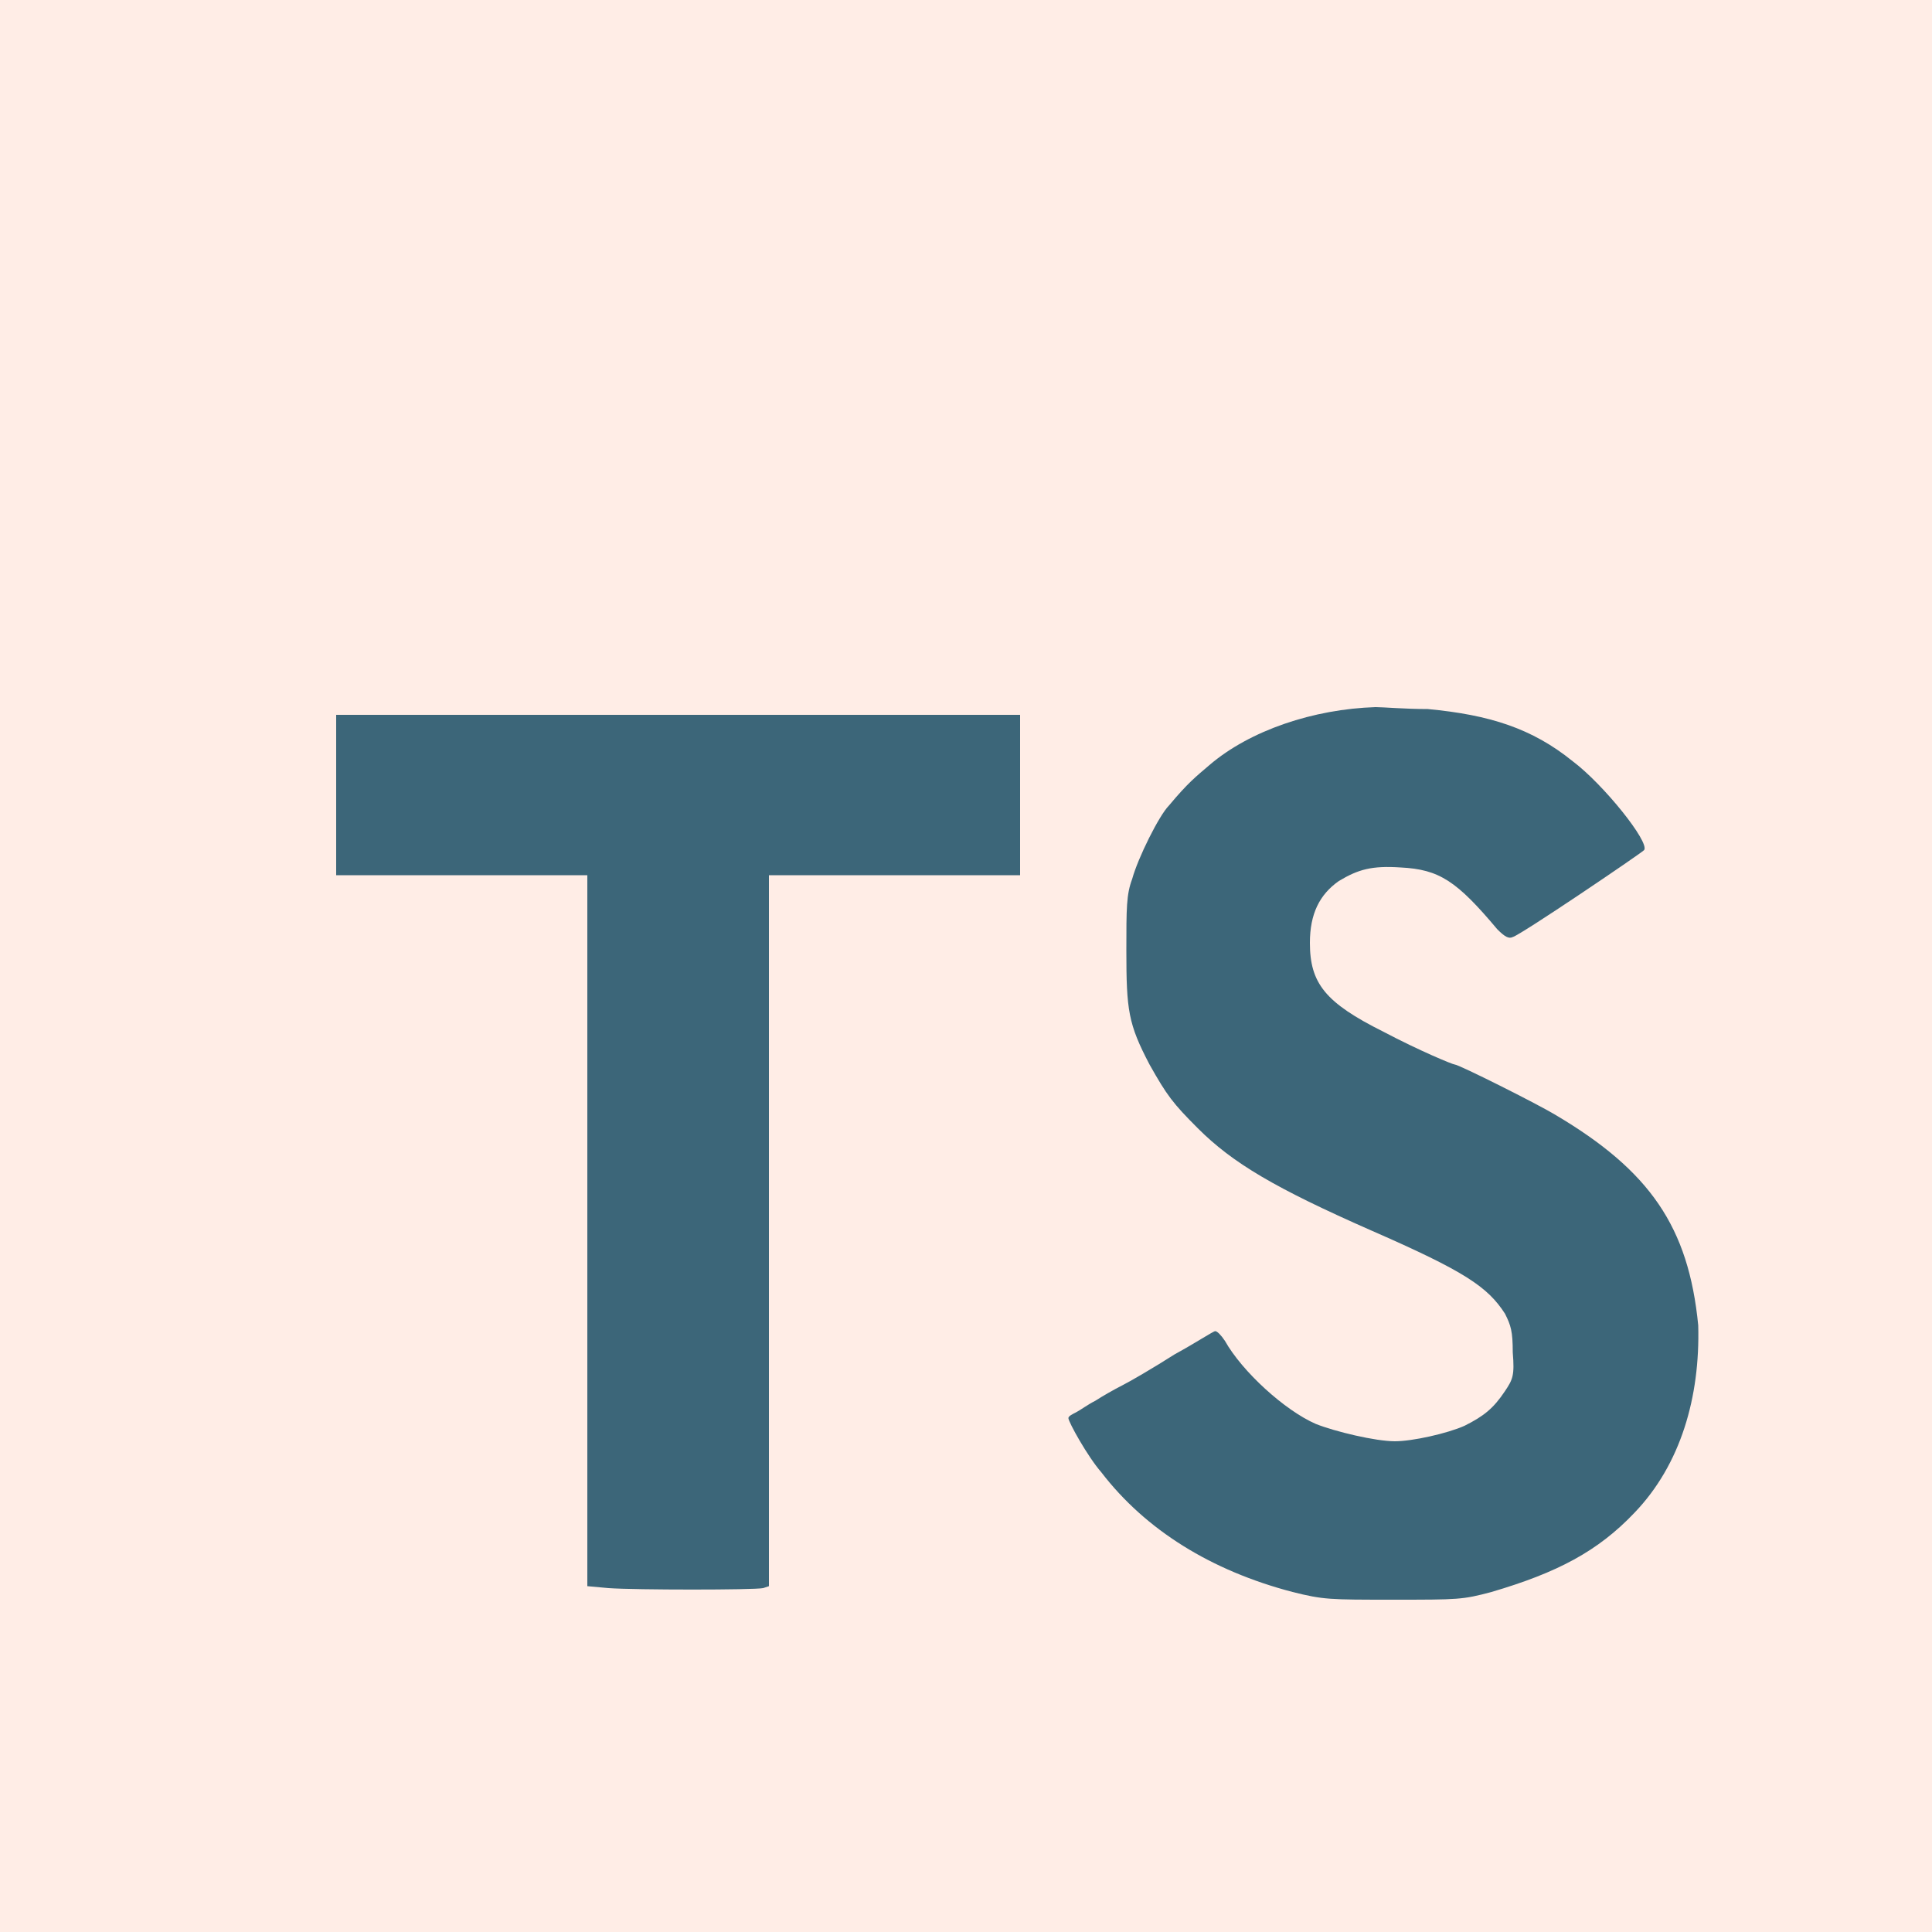
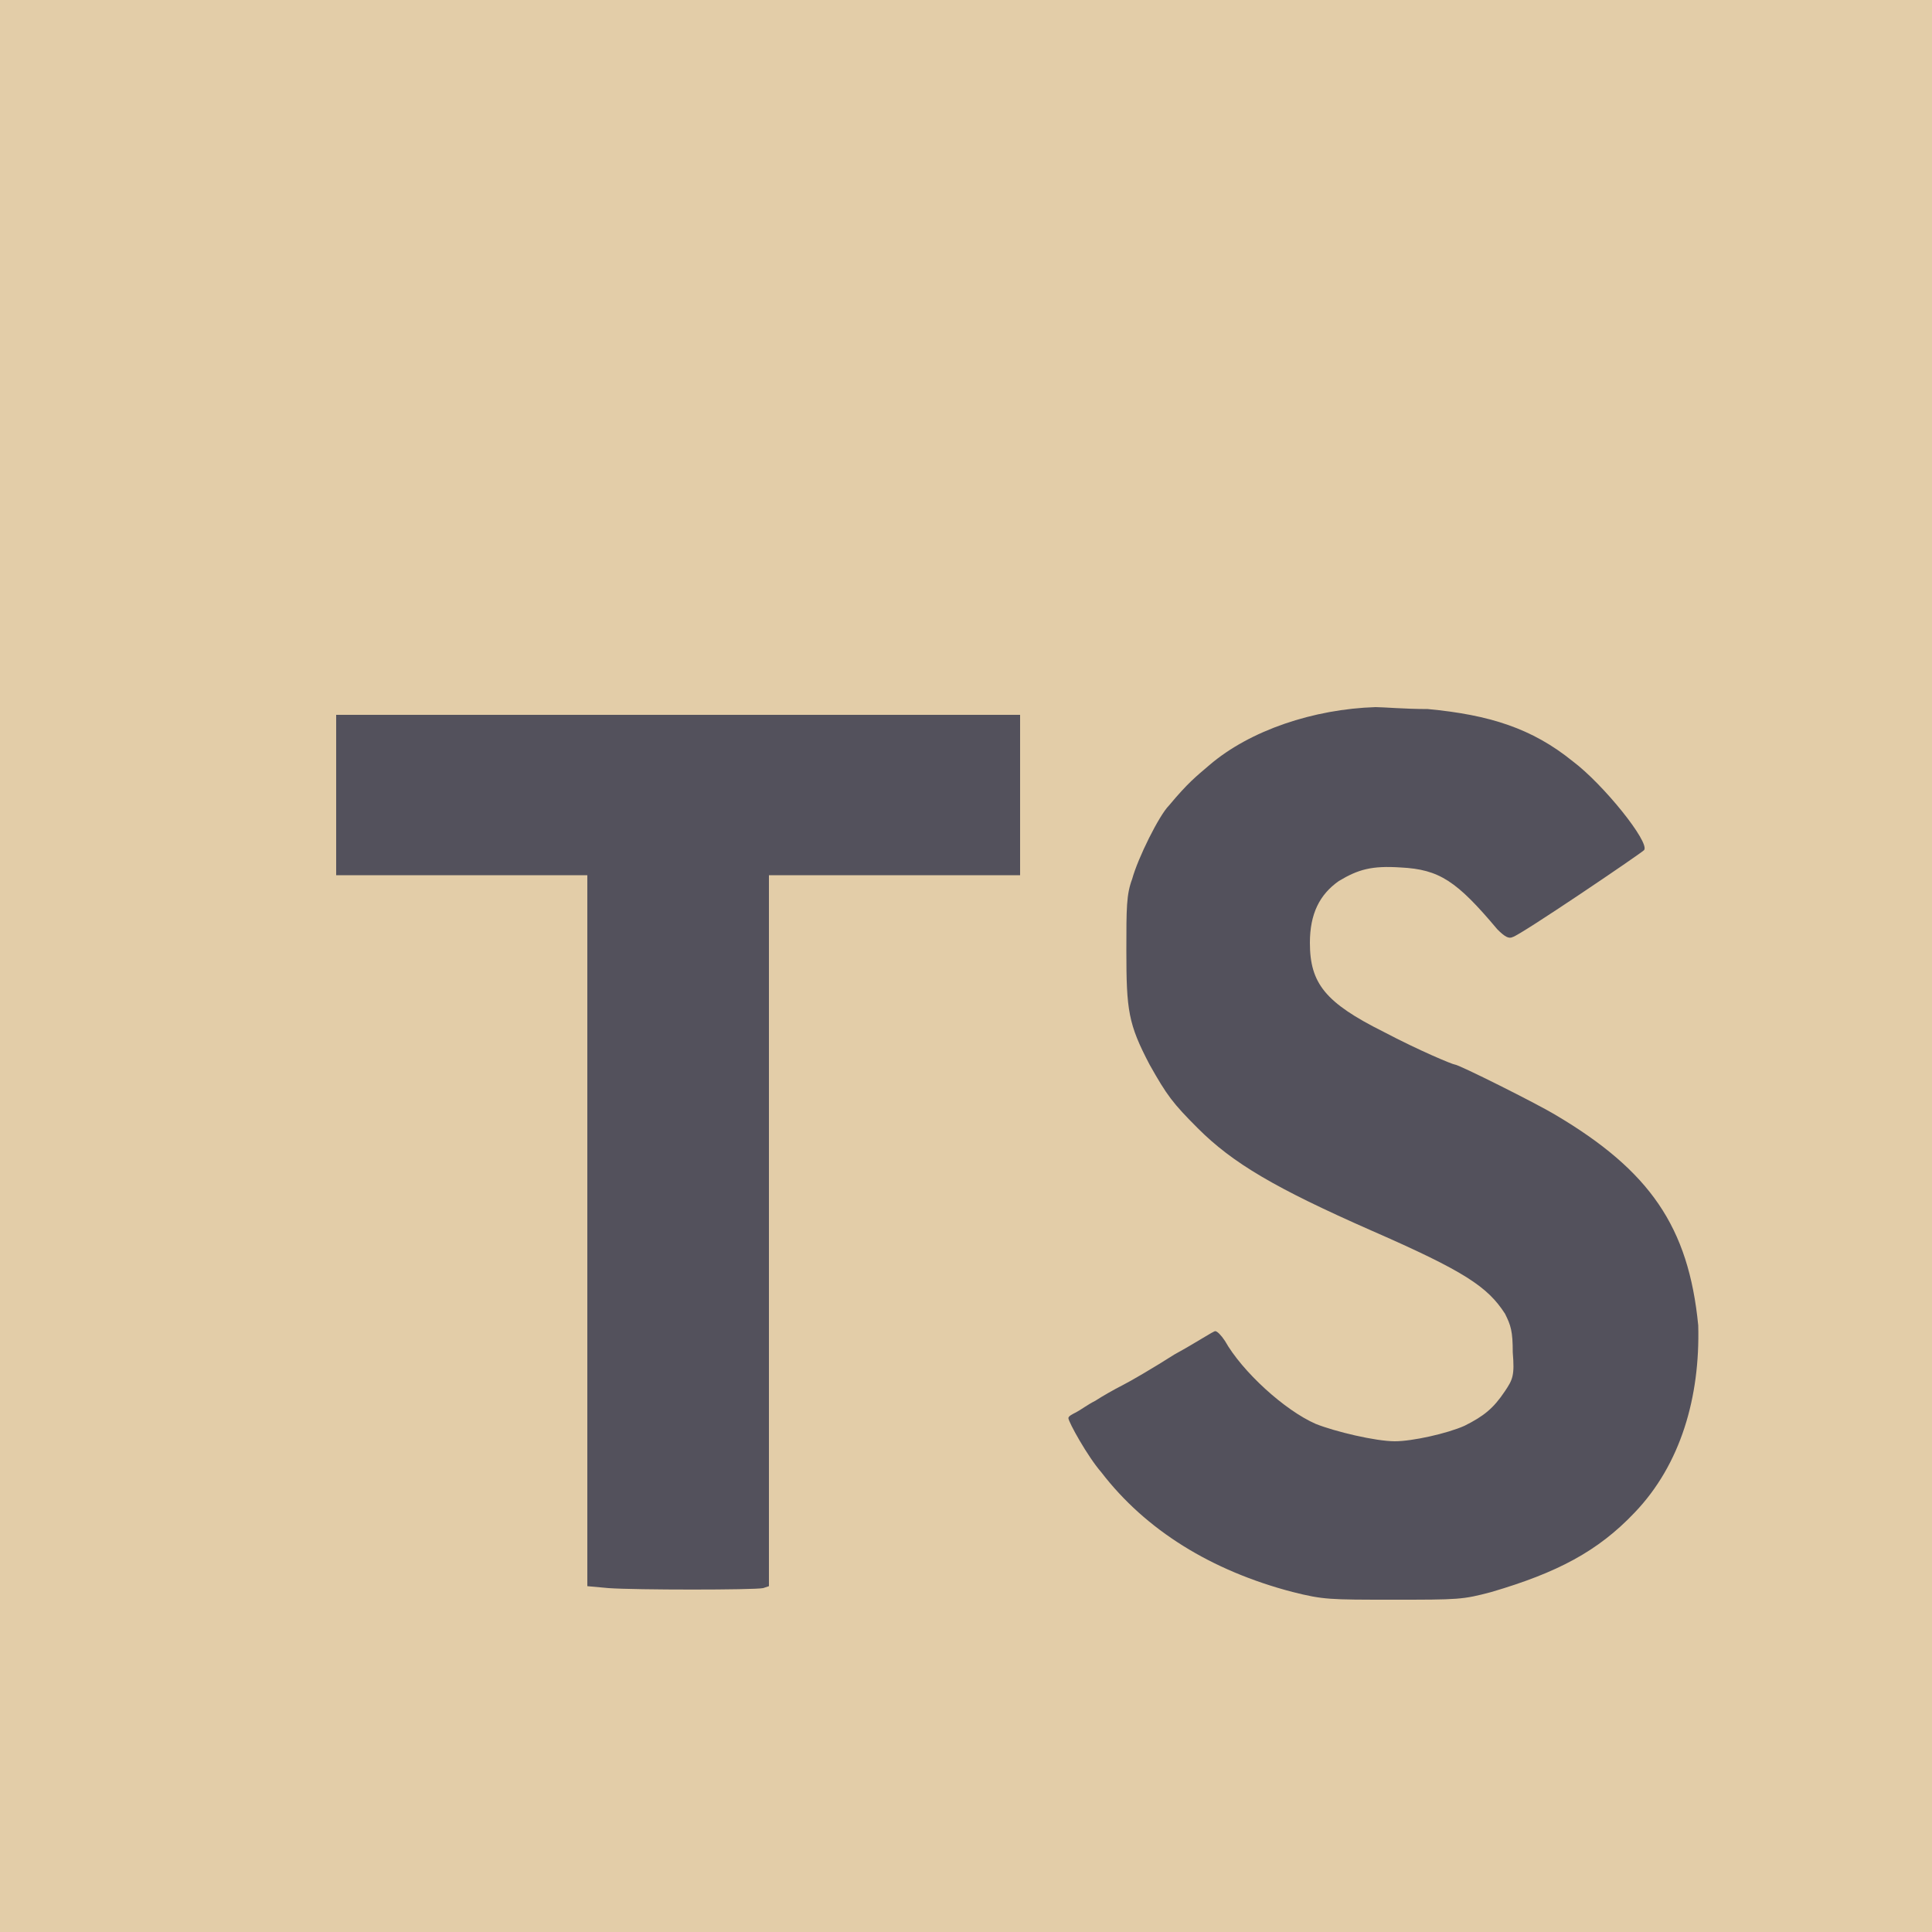
- <svg xmlns="http://www.w3.org/2000/svg" width="50" height="50" viewBox="0 0 70 70" fill="none">
-   <g clip-path="url(#clip0_108_395)">
-     <path d="M0 0H70V70H0V0Z" fill="#FFEDE6" />
-     <path d="M33.6 25.9H36.96V31.71H27.86V57.47L27.65 57.54C27.3 57.61 23.03 57.61 22.05 57.54L21.28 57.47V31.71H12.18V25.9H15.05C16.59 25.9 20.65 25.9 24.01 25.9C27.51 25.9 31.78 25.9 33.6 25.9ZM59.22 54.81C57.89 56.21 56.42 56.98 54.04 57.68C52.99 57.96 52.85 57.96 50.47 57.96C48.16 57.96 47.95 57.96 46.83 57.68C43.89 56.91 41.51 55.44 39.9 53.34C39.41 52.78 38.71 51.52 38.71 51.38C38.71 51.31 38.85 51.24 38.99 51.17C39.13 51.1 39.41 50.89 39.69 50.75C39.9 50.61 40.39 50.33 40.67 50.19C40.95 50.05 41.79 49.56 42.56 49.07C43.33 48.65 43.96 48.23 44.03 48.23C44.1 48.23 44.24 48.37 44.38 48.58C45.01 49.7 46.55 51.1 47.67 51.59C48.37 51.87 49.84 52.22 50.54 52.22C51.17 52.22 52.43 51.94 53.06 51.66C53.76 51.31 54.11 51.03 54.53 50.4C54.81 49.98 54.88 49.84 54.81 49C54.81 48.23 54.74 48.02 54.53 47.6C53.9 46.62 53.06 46.06 49.7 44.59C46.2 43.05 44.66 42.14 43.4 40.88C42.49 39.97 42.28 39.69 41.65 38.57C40.88 37.1 40.81 36.61 40.81 34.44C40.81 32.9 40.81 32.41 41.02 31.85C41.23 31.08 42 29.54 42.35 29.19C43.05 28.35 43.33 28.14 43.82 27.72C45.29 26.46 47.6 25.69 49.84 25.62C50.12 25.62 50.89 25.69 51.73 25.69C53.97 25.9 55.51 26.39 56.98 27.58C58.1 28.42 59.78 30.52 59.57 30.8C59.43 30.94 55.09 33.88 54.81 33.95C54.67 34.02 54.53 33.95 54.25 33.67C52.78 31.92 52.15 31.5 50.75 31.43C49.7 31.36 49.21 31.5 48.51 31.92C47.81 32.41 47.46 33.11 47.46 34.16C47.46 35.63 48.02 36.33 50.12 37.38C51.45 38.08 52.64 38.57 52.71 38.57C52.85 38.57 55.65 39.97 56.35 40.39C59.78 42.42 61.18 44.45 61.53 48.02C61.6 50.61 60.9 53.06 59.22 54.81Z" fill="#3C6679" />
+ <svg xmlns="http://www.w3.org/2000/svg" width="80" height="80" viewBox="0 0 80 80" fill="none">
+   <g clip-path="url(#clip0_2137_95)">
+     <path d="M0 0H80V80H0V0Z" fill="#E3CDA8" />
+     <path d="M38.4 29.6H42.24V36.24H31.84V65.68L31.6 65.76C31.2 65.84 26.32 65.84 25.2 65.76L24.32 65.68V36.24H13.92V29.6H17.2C18.96 29.6 23.6 29.6 27.44 29.6C31.44 29.6 36.32 29.6 38.4 29.6ZM67.68 62.64C66.16 64.24 64.48 65.12 61.76 65.92C60.56 66.24 60.4 66.24 57.68 66.24C55.04 66.24 54.8 66.24 53.52 65.92C50.16 65.04 47.44 63.36 45.6 60.96C45.04 60.32 44.24 58.88 44.24 58.72C44.24 58.64 44.4 58.56 44.56 58.48C44.72 58.4 45.04 58.16 45.36 58C45.6 57.84 46.16 57.52 46.48 57.36C46.8 57.2 47.76 56.64 48.64 56.08C49.52 55.6 50.24 55.12 50.32 55.12C50.4 55.12 50.56 55.28 50.72 55.52C51.44 56.8 53.2 58.4 54.48 58.96C55.28 59.28 56.96 59.68 57.76 59.68C58.48 59.68 59.92 59.36 60.64 59.04C61.44 58.64 61.84 58.32 62.32 57.6C62.64 57.12 62.72 56.96 62.64 56C62.64 55.12 62.56 54.88 62.32 54.4C61.6 53.28 60.64 52.64 56.8 50.96C52.8 49.2 51.04 48.16 49.6 46.72C48.56 45.68 48.32 45.36 47.6 44.08C46.72 42.4 46.64 41.84 46.64 39.36C46.64 37.6 46.64 37.04 46.88 36.4C47.12 35.52 48 33.76 48.4 33.36C49.2 32.4 49.52 32.16 50.08 31.68C51.76 30.24 54.4 29.36 56.96 29.28C57.28 29.28 58.16 29.36 59.12 29.36C61.68 29.6 63.44 30.16 65.12 31.52C66.4 32.48 68.32 34.88 68.08 35.2C67.92 35.36 62.96 38.72 62.64 38.8C62.48 38.88 62.32 38.8 62 38.48C60.32 36.48 59.6 36 58 35.92C56.8 35.84 56.24 36 55.44 36.48C54.64 37.04 54.24 37.84 54.24 39.04C54.24 40.72 54.88 41.52 57.28 42.72C58.8 43.52 60.16 44.08 60.24 44.08C60.4 44.08 63.6 45.68 64.4 46.16C68.32 48.48 69.92 50.8 70.32 54.88C70.4 57.84 69.6 60.64 67.68 62.64Z" fill="#53515C" />
  </g>
  <defs>
-     <clipPath id="clip0_108_395">
-       <rect width="70" height="70" fill="white" />
+     <clipPath id="clip0_2137_95">
+       <rect width="80" height="80" fill="white" />
    </clipPath>
  </defs>
</svg>
